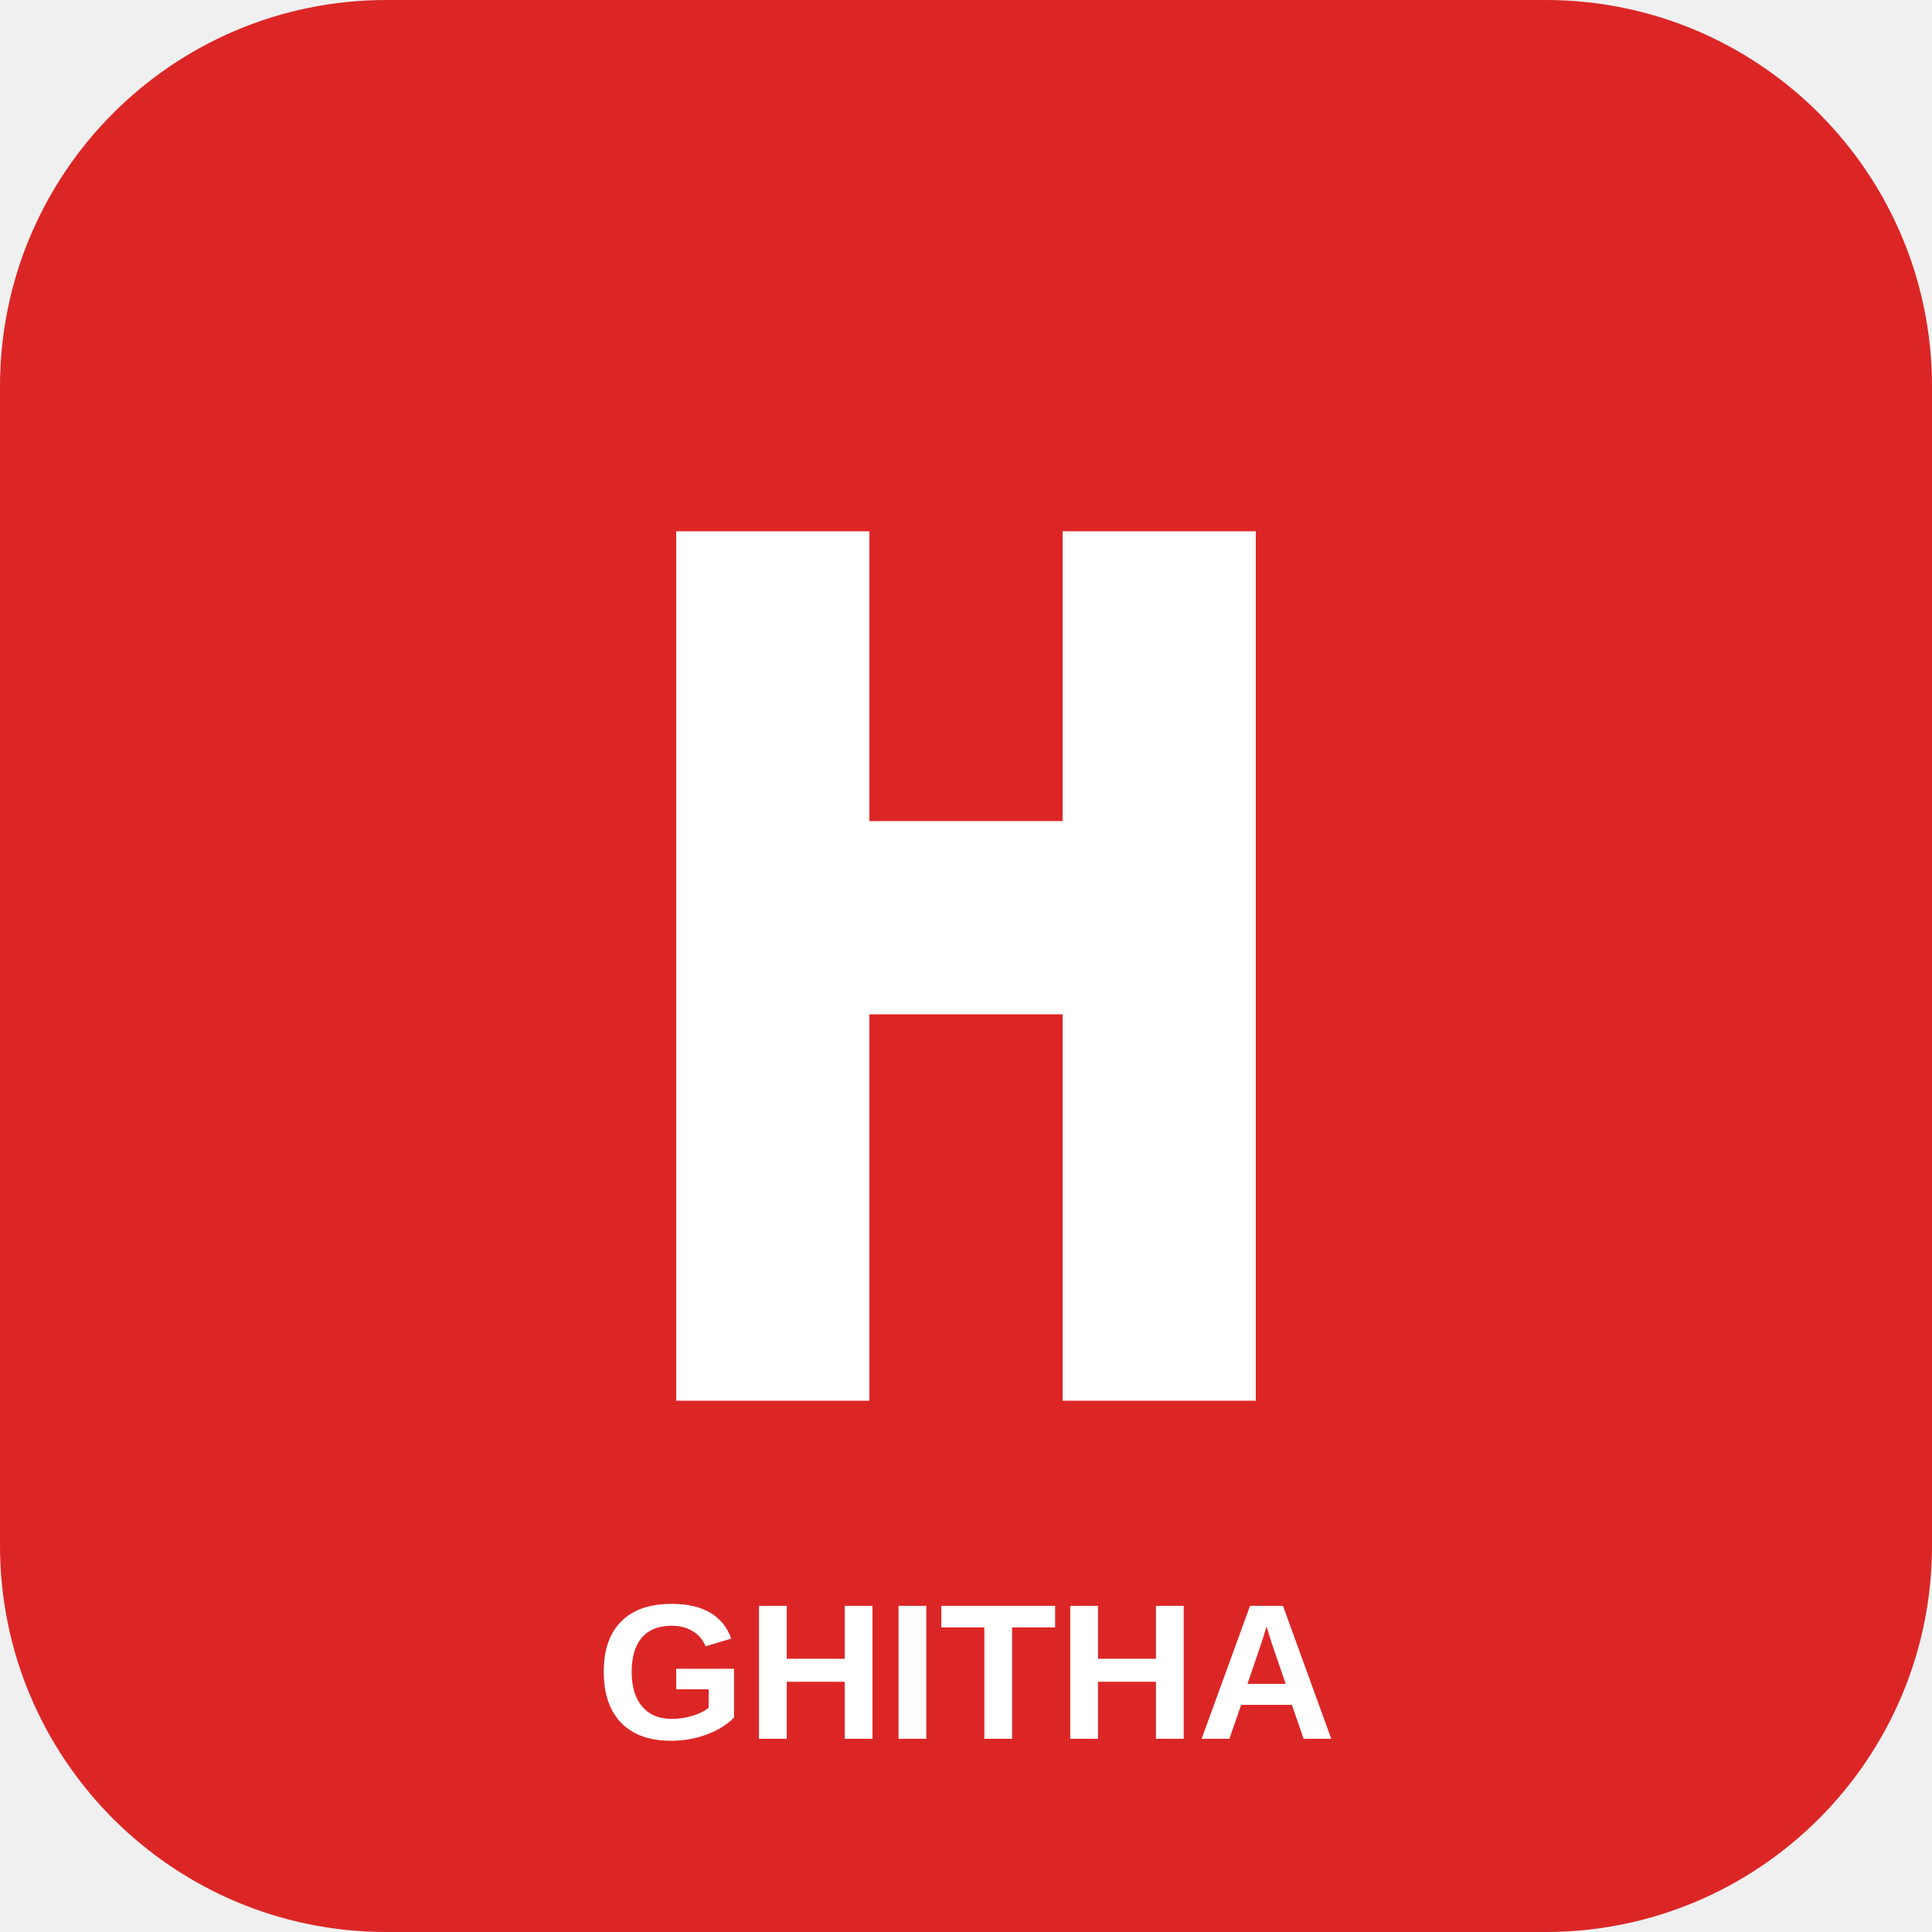
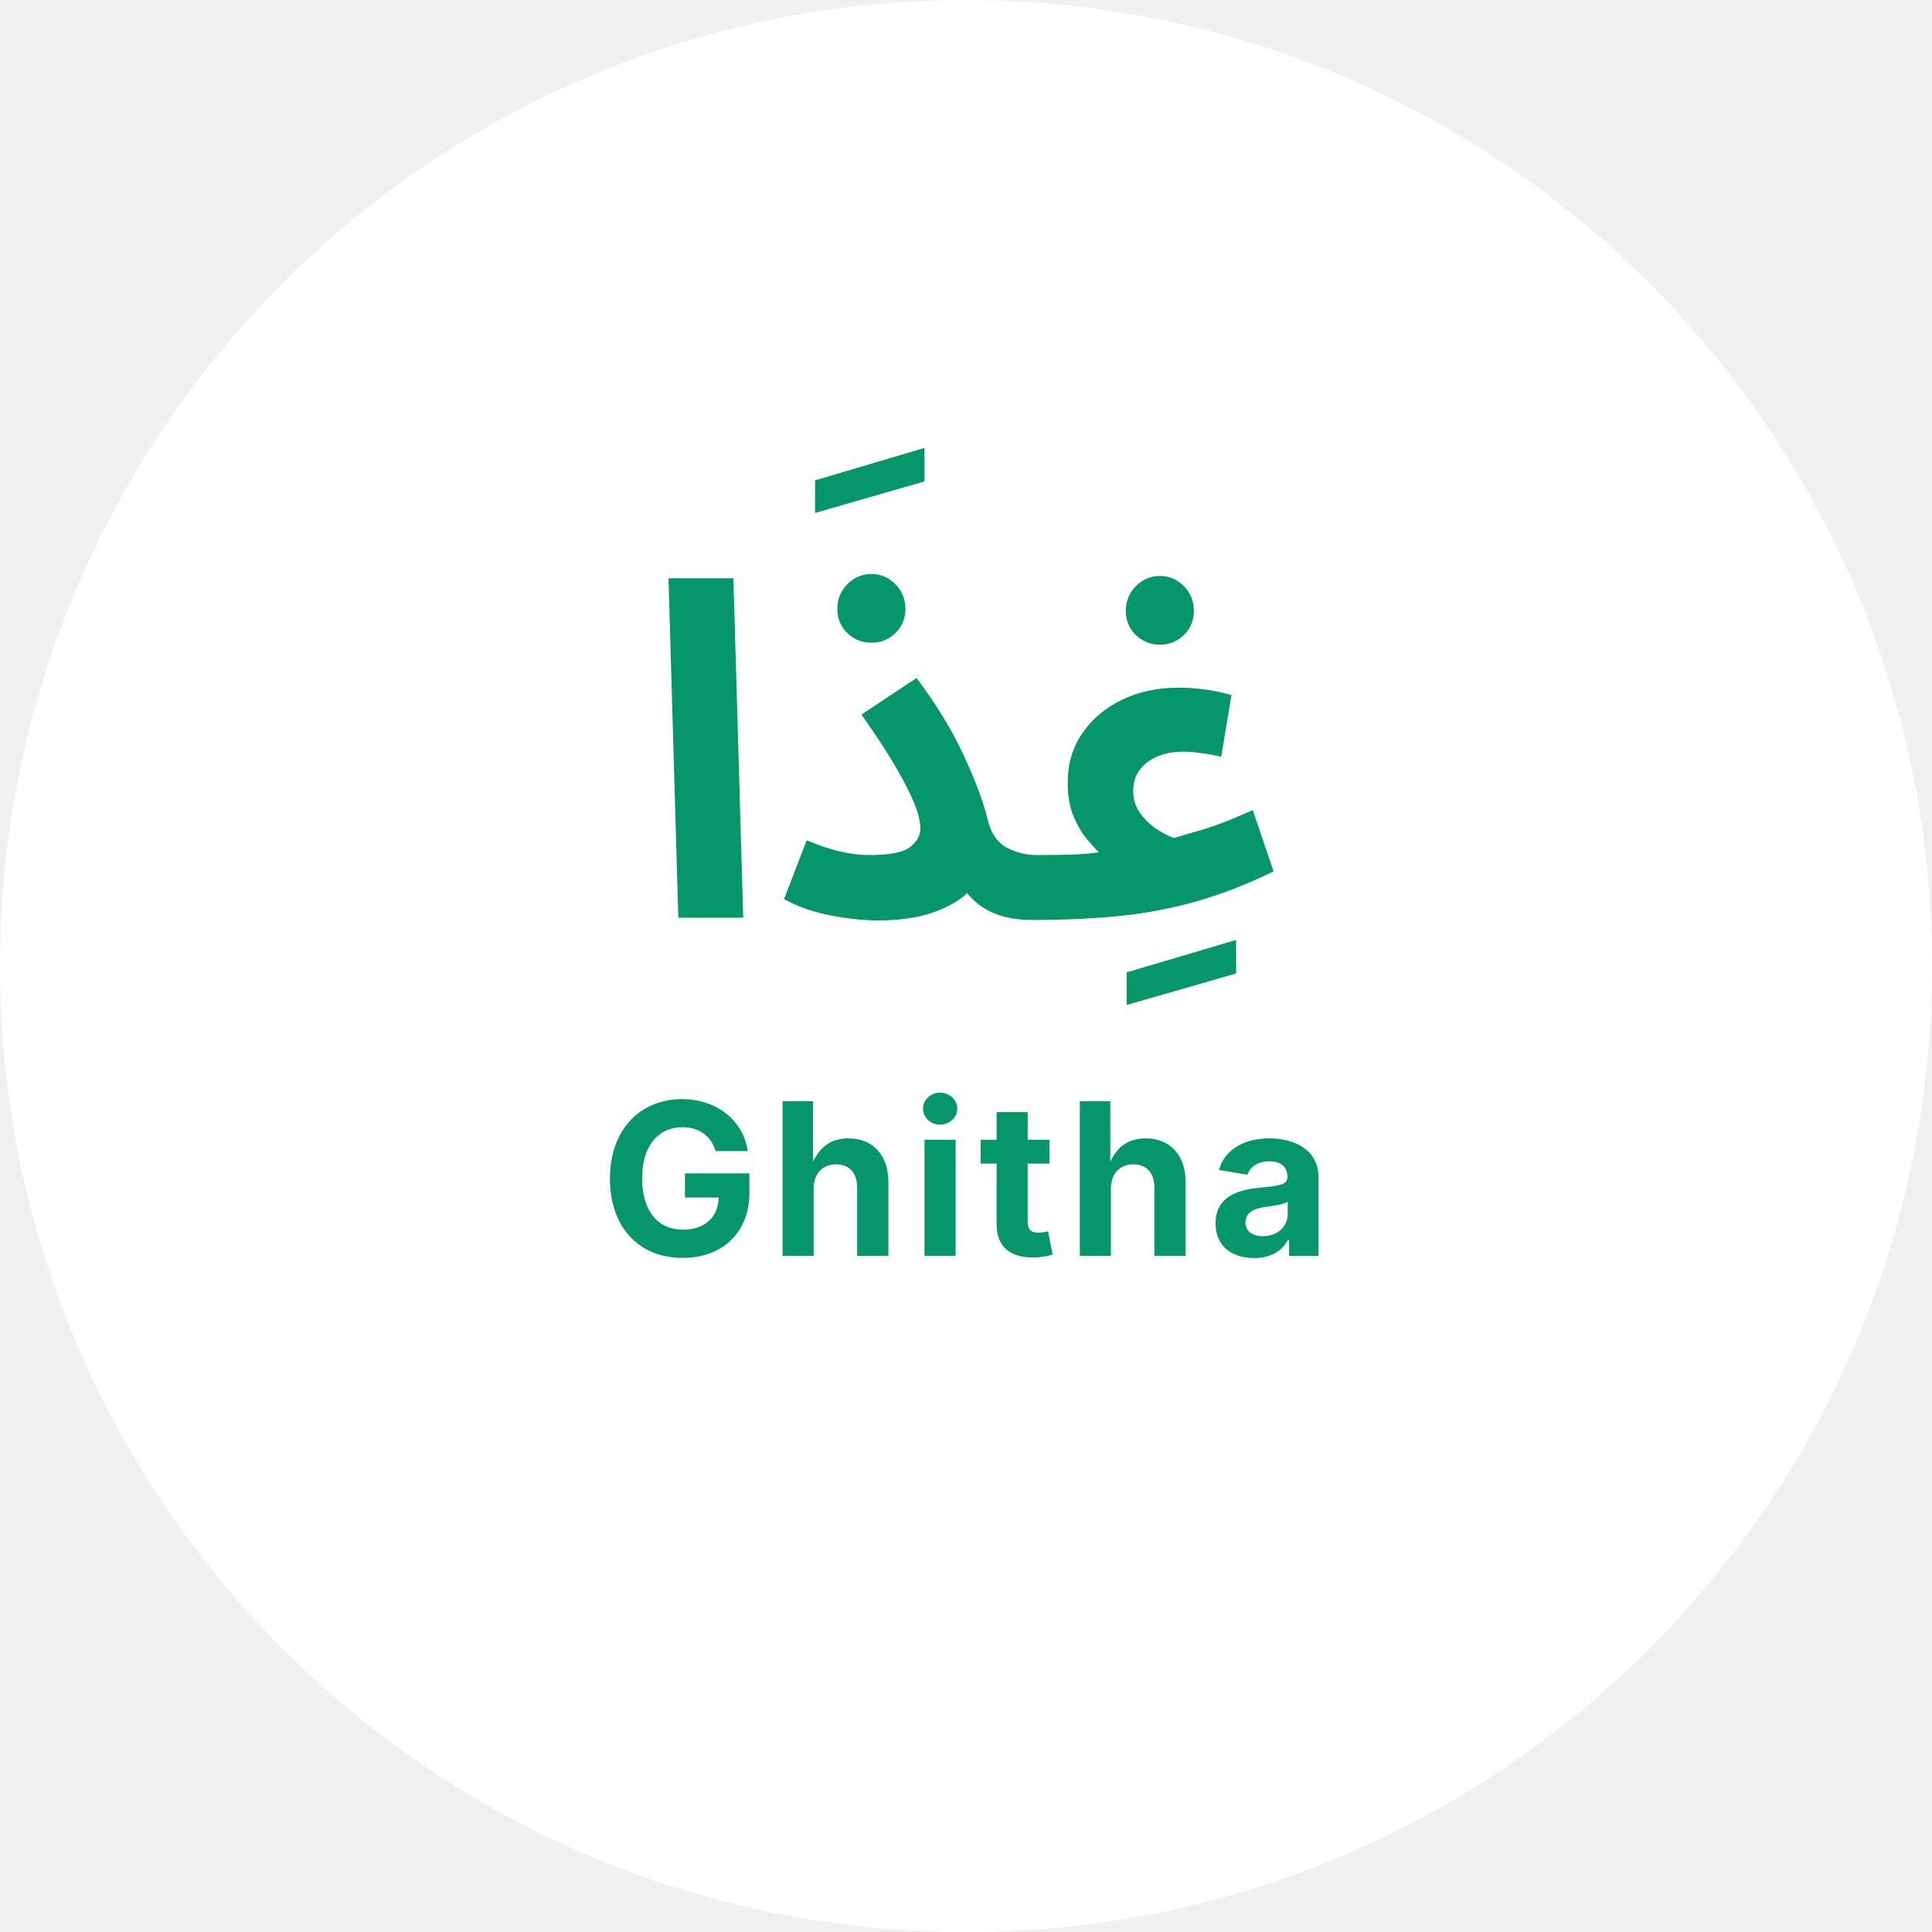
<svg xmlns="http://www.w3.org/2000/svg" width="200" height="200" viewBox="0 0 200 200">
-   <rect width="200" height="200" rx="40" fill="#DC2626" />
-   <path d="M70 55 L90 55 L90 85 L110 85 L110 55 L130 55 L130 145 L110 145 L110 105 L90 105 L90 145 L70 145 Z" fill="white" />
-   <text x="100" y="180" text-anchor="middle" font-family="Arial,sans-serif" font-weight="bold" font-size="20" fill="white">GHITHA</text>
+   <circle cx="100" cy="100" r="100" fill="white" />
+   <text x="100" y="95" text-anchor="middle" font-family="'Noto Sans Arabic','Geeza Pro','Tahoma',sans-serif" font-weight="700" font-size="48" fill="#059669" direction="rtl">غِذَا</text>
+   <text x="100" y="130" text-anchor="middle" font-family="'Inter','Helvetica Neue',Arial,sans-serif" font-weight="700" font-size="22" fill="#059669" letter-spacing="1">Ghitha</text>
</svg>
